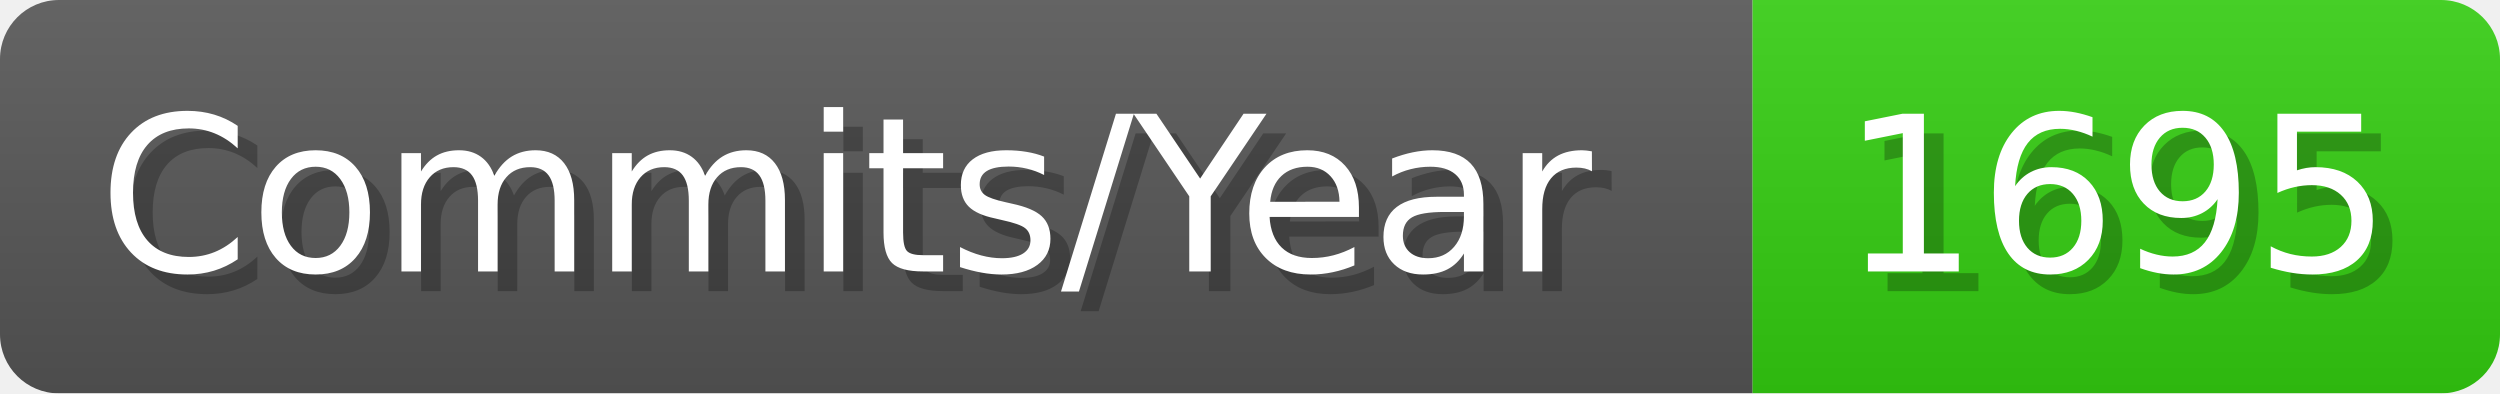
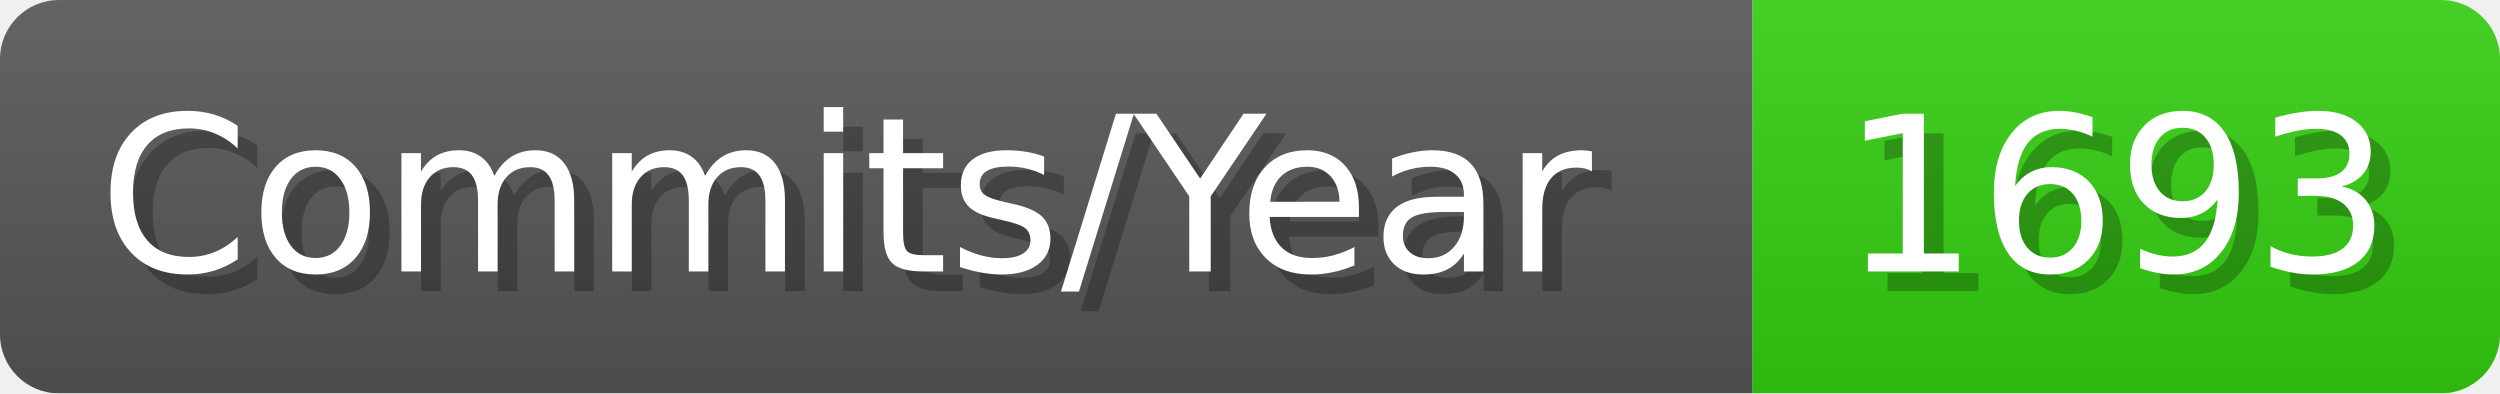
- <svg xmlns="http://www.w3.org/2000/svg" width="127.1" height="20" viewBox="0 0 1271 200" role="img" aria-label="Commits/Year: 1695">
+ <svg xmlns="http://www.w3.org/2000/svg" width="127.1" height="20" viewBox="0 0 1271 200" role="img" aria-label="Commits/Year: 1693">
  <linearGradient id="aUPdi" x2="0" y2="100%">
    <stop offset="0" stop-opacity=".1" stop-color="#EEE" />
    <stop offset="1" stop-opacity=".1" />
  </linearGradient>
  <mask id="WfAiQ">
    <rect width="1271" height="200" rx="30" fill="#FFF" />
  </mask>
  <g mask="url(#WfAiQ)">
    <rect width="891" height="200" fill="#555" />
    <rect width="380" height="200" fill="#3C1" x="891" />
    <rect width="1271" height="200" fill="url(#aUPdi)" />
  </g>
  <g aria-hidden="true" fill="#fff" text-anchor="start" font-family="Verdana,DejaVu Sans,sans-serif" font-size="110">
    <text x="60" y="148" textLength="791" fill="#000" opacity="0.25">Commits/Year</text>
    <text x="50" y="138" textLength="791">Commits/Year</text>
-     <text x="946" y="148" textLength="280" fill="#000" opacity="0.25">1695</text>
-     <text x="936" y="138" textLength="280">1695</text>
+     <text x="946" y="148" textLength="280" fill="#000" opacity="0.25">1693</text>
+     <text x="936" y="138" textLength="280">1693</text>
  </g>
</svg>
